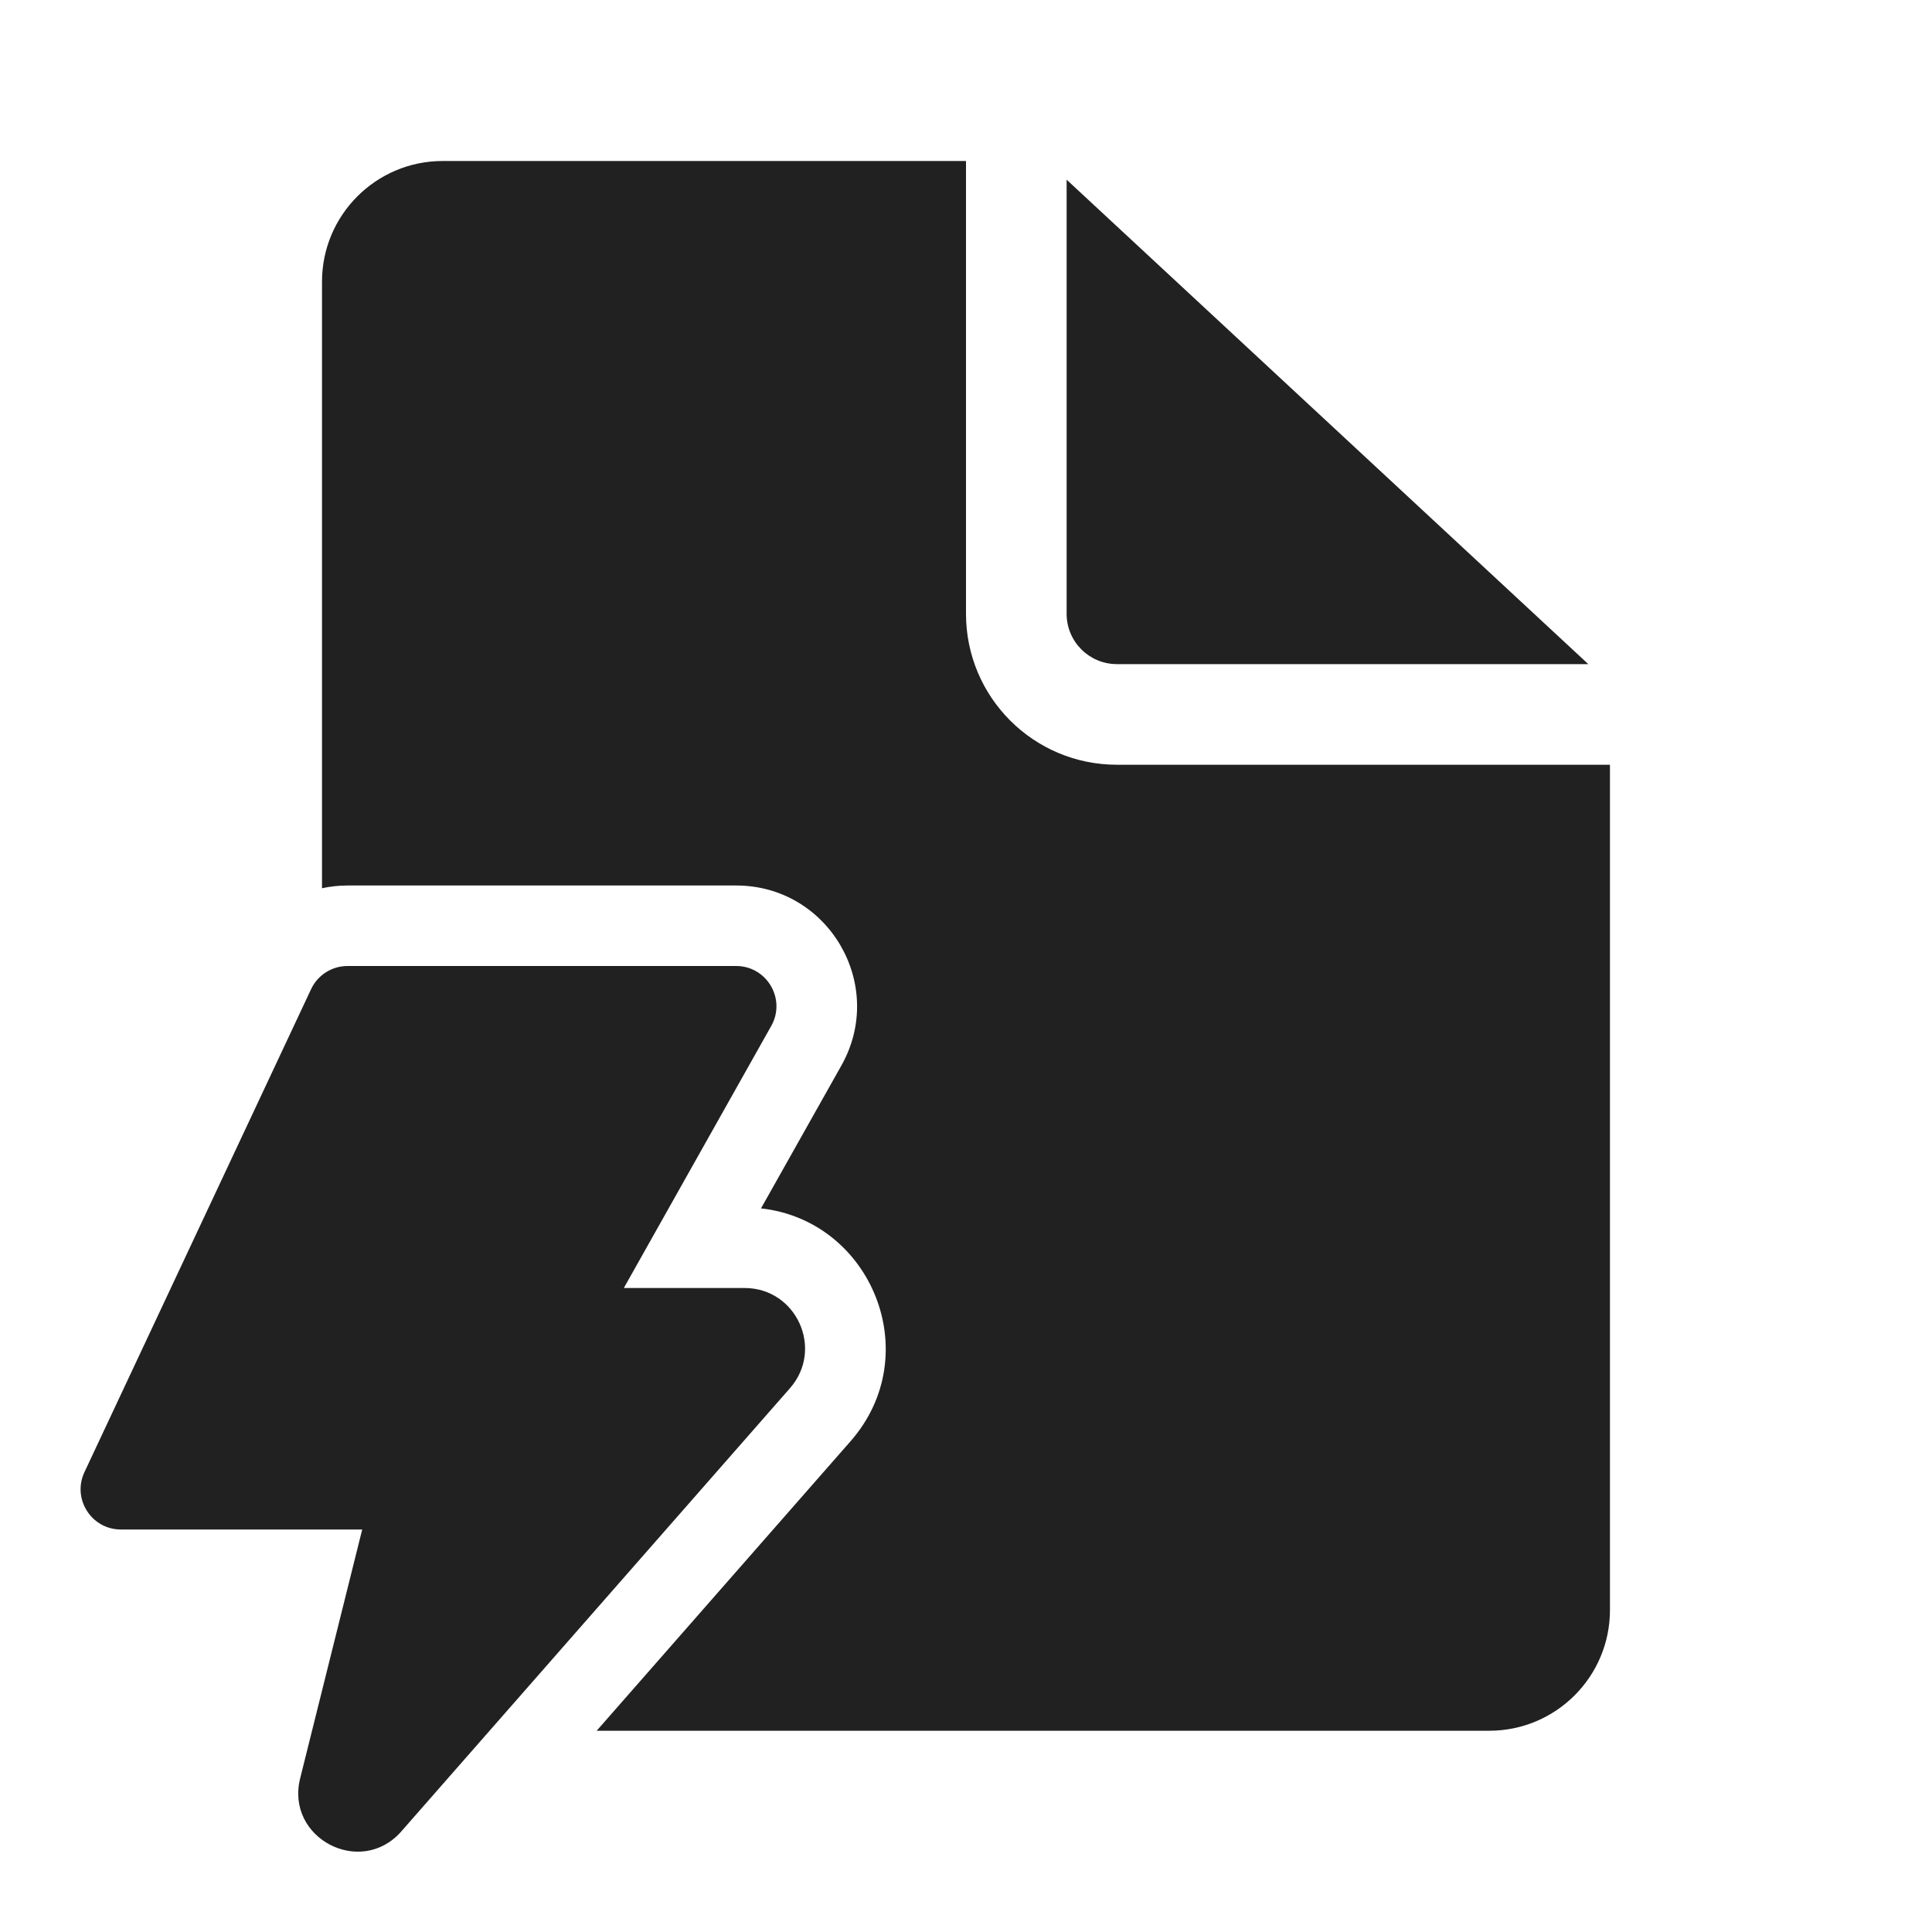
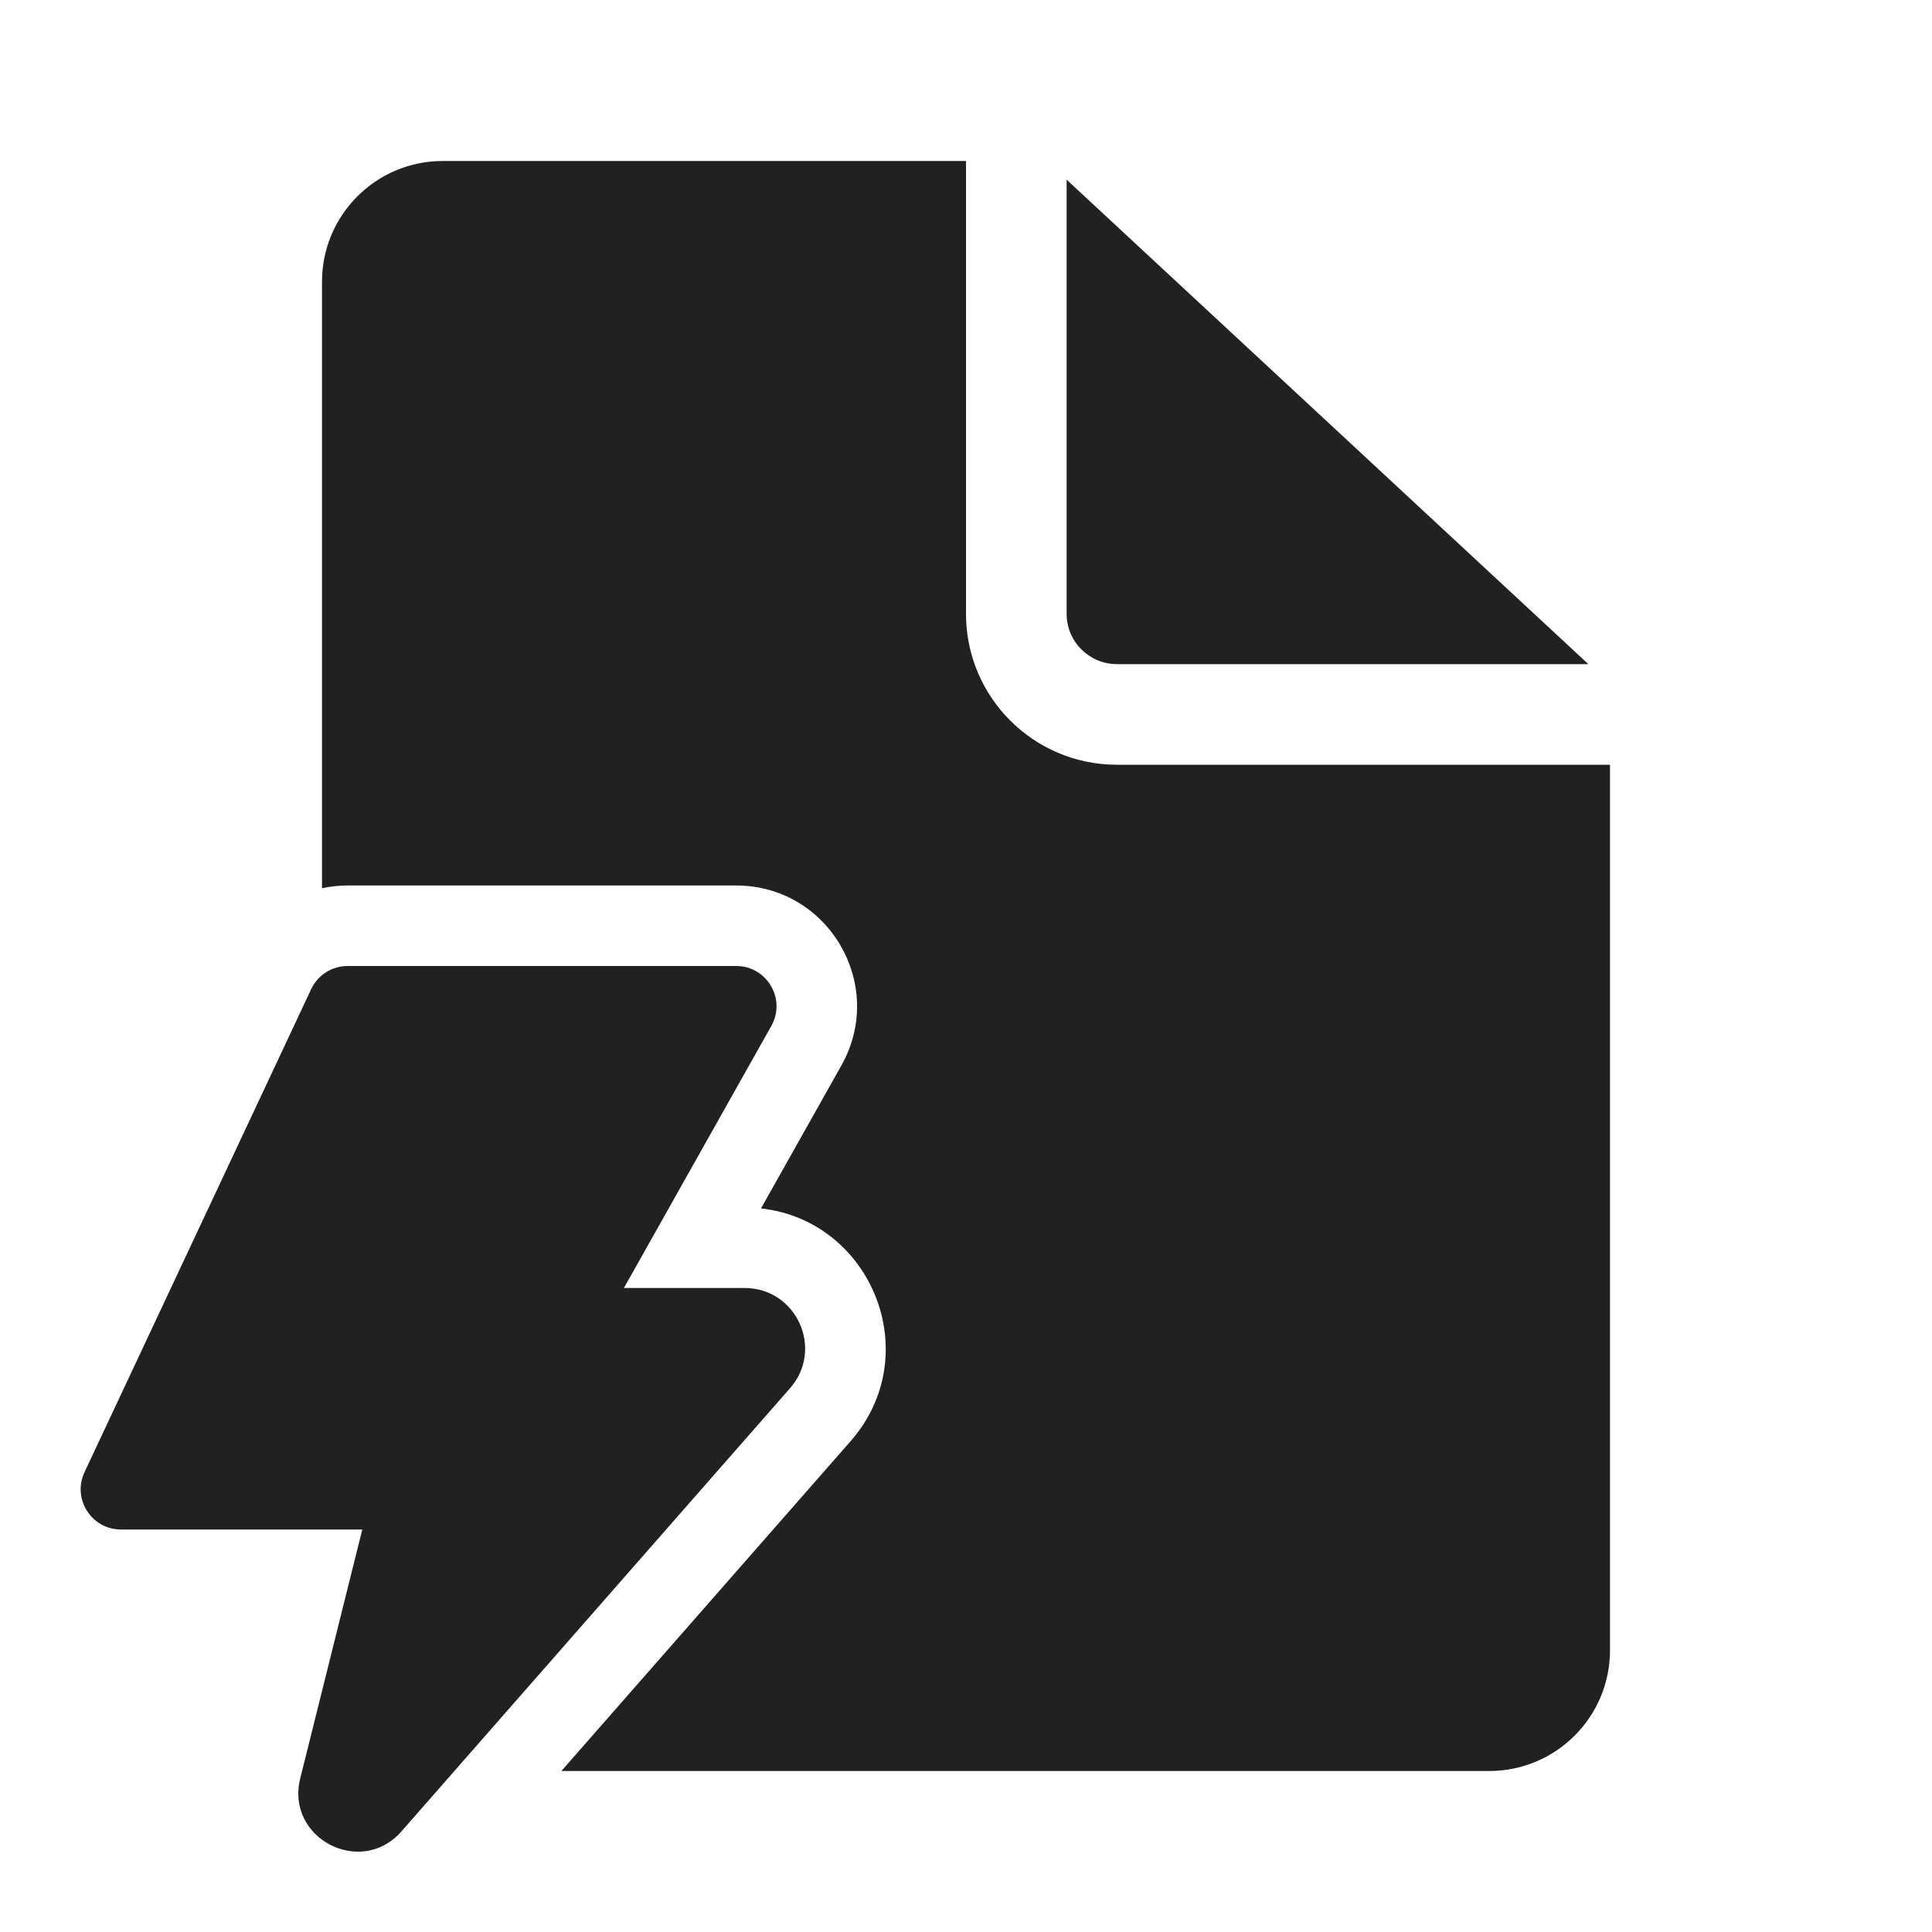
<svg xmlns="http://www.w3.org/2000/svg" width="48" height="48" viewBox="0 0 48 48" fill="none">
-   <path d="M24 4V15.25C24 17.321 25.678 19 27.75 19H39.999V40C39.999 41.657 38.656 43 36.999 43H14.824L21.131 35.808C23.023 33.65 21.649 30.325 18.907 30.022L20.905 26.471C22.029 24.471 20.584 22 18.29 22H8.635C8.419 22 8.206 22.023 8 22.068V7C8 5.343 9.343 4 10.999 4H24ZM26.5 4.464V15.25C26.5 15.94 27.059 16.5 27.75 16.5H39.461L26.5 4.464ZM8.635 24H18.289C19.054 24 19.536 24.824 19.161 25.49L15.499 32H18.499C19.788 32 20.477 33.519 19.627 34.489L9.971 45.5C8.962 46.651 7.087 45.67 7.457 44.184L8.999 38H3.003C2.271 38 1.787 37.238 2.098 36.575L7.729 24.575C7.894 24.224 8.247 24 8.635 24Z" fill="#212121" />
+   <path d="M18.291 24C19.056 24 19.538 24.824 19.163 25.49L15.501 32H18.501C19.79 32 20.479 33.52 19.629 34.489L9.974 45.5C8.964 46.651 7.089 45.67 7.459 44.185L9.001 38H3.005C2.273 38 1.789 37.238 2.1 36.575L7.731 24.575C7.896 24.224 8.249 24 8.637 24H18.291ZM24 15.25C24 17.321 25.679 19 27.75 19H40V41C40 42.657 38.657 44 37 44H13.947L21.131 35.808C23.023 33.65 21.649 30.325 18.907 30.023L20.904 26.471C22.029 24.471 20.584 22 18.29 22H8.635C8.419 22 8.206 22.024 8 22.068V7C8 5.343 9.343 4 11 4H24V15.25ZM39.462 16.5H27.75C27.06 16.5 26.5 15.94 26.5 15.25V4.464L39.462 16.5Z" fill="#212121" />
</svg>
